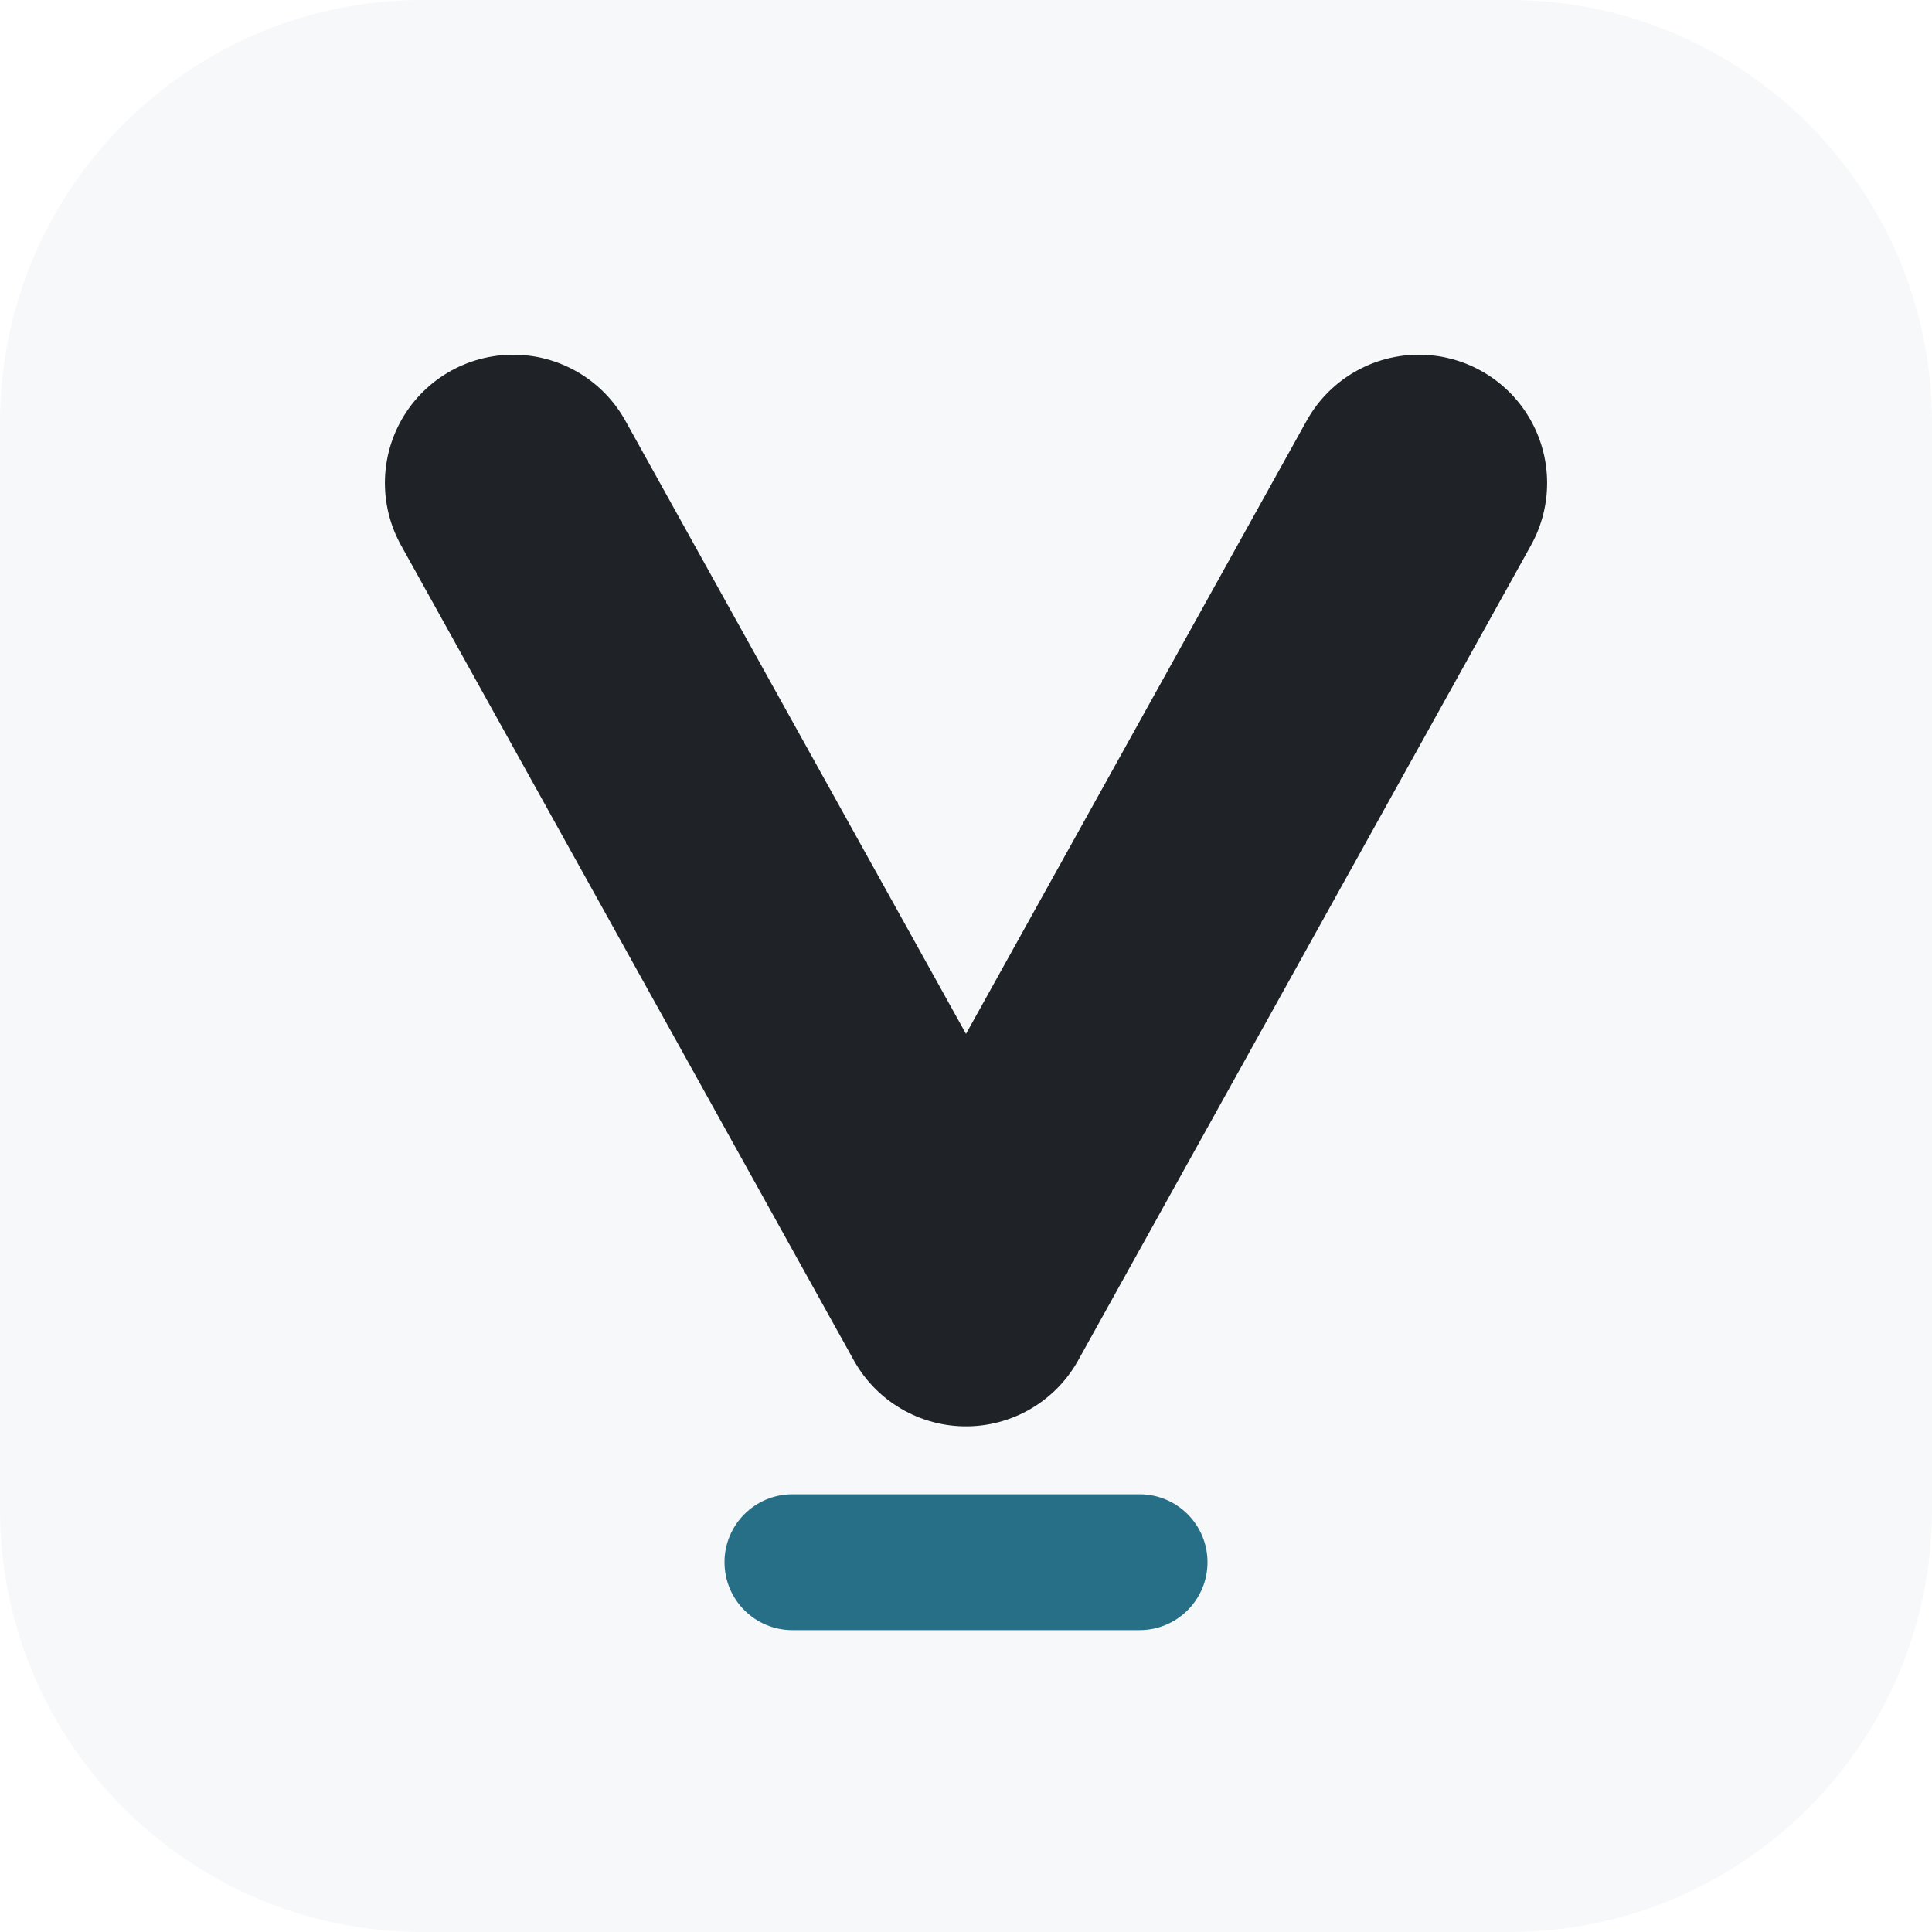
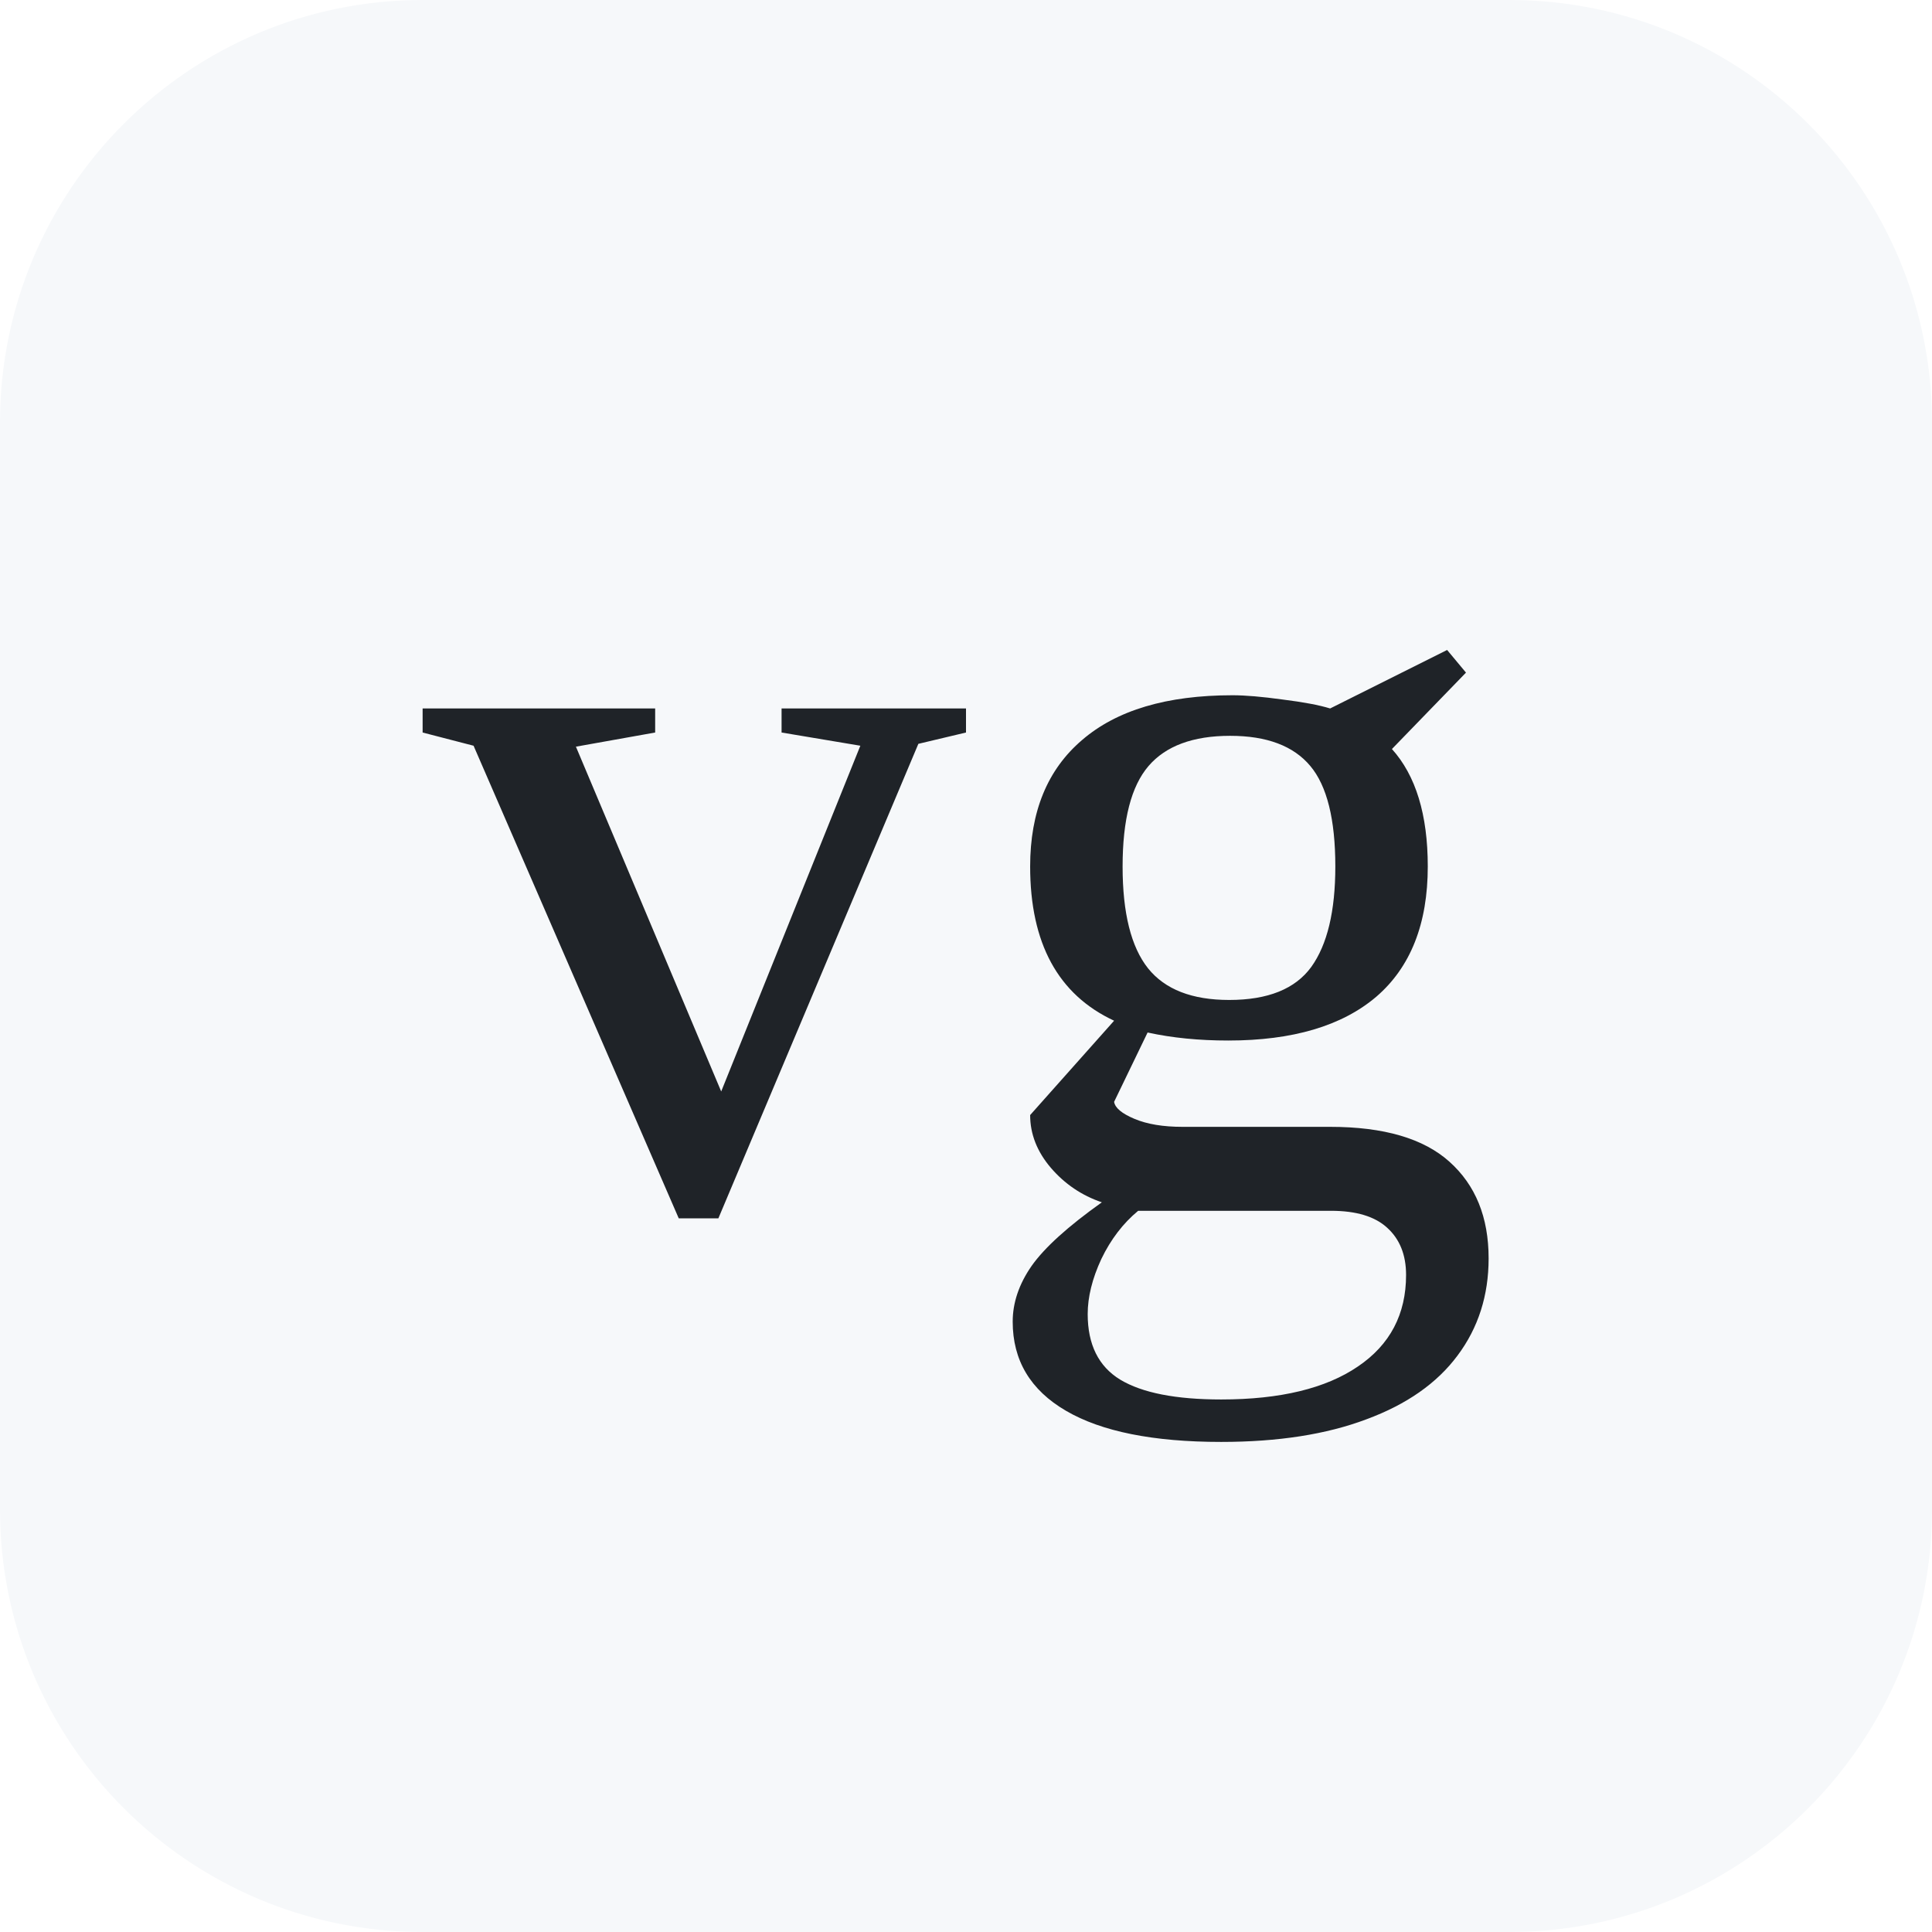
- <svg xmlns="http://www.w3.org/2000/svg" viewBox="0 0 64 64" role="img" aria-label="Vasu Gupta">
+ <svg xmlns="http://www.w3.org/2000/svg" width="64" height="64" viewBox="0 0 64 64" role="img" aria-label="Vasu Gupta">
  <rect width="64" height="64" rx="14" fill="#f6f8fa" />
-   <path d="M17 16 L32 43 L47 16" fill="none" stroke="#1f2328" stroke-width="8.5" stroke-linecap="round" stroke-linejoin="round" />
-   <rect x="24" y="49.5" width="16" height="4.5" rx="2.25" fill="#276f86" />
+   <text x="32" y="40" font-family="Georgia, 'Times New Roman', serif" font-size="36" text-anchor="middle" fill="#1f2328">vg</text>
</svg>
